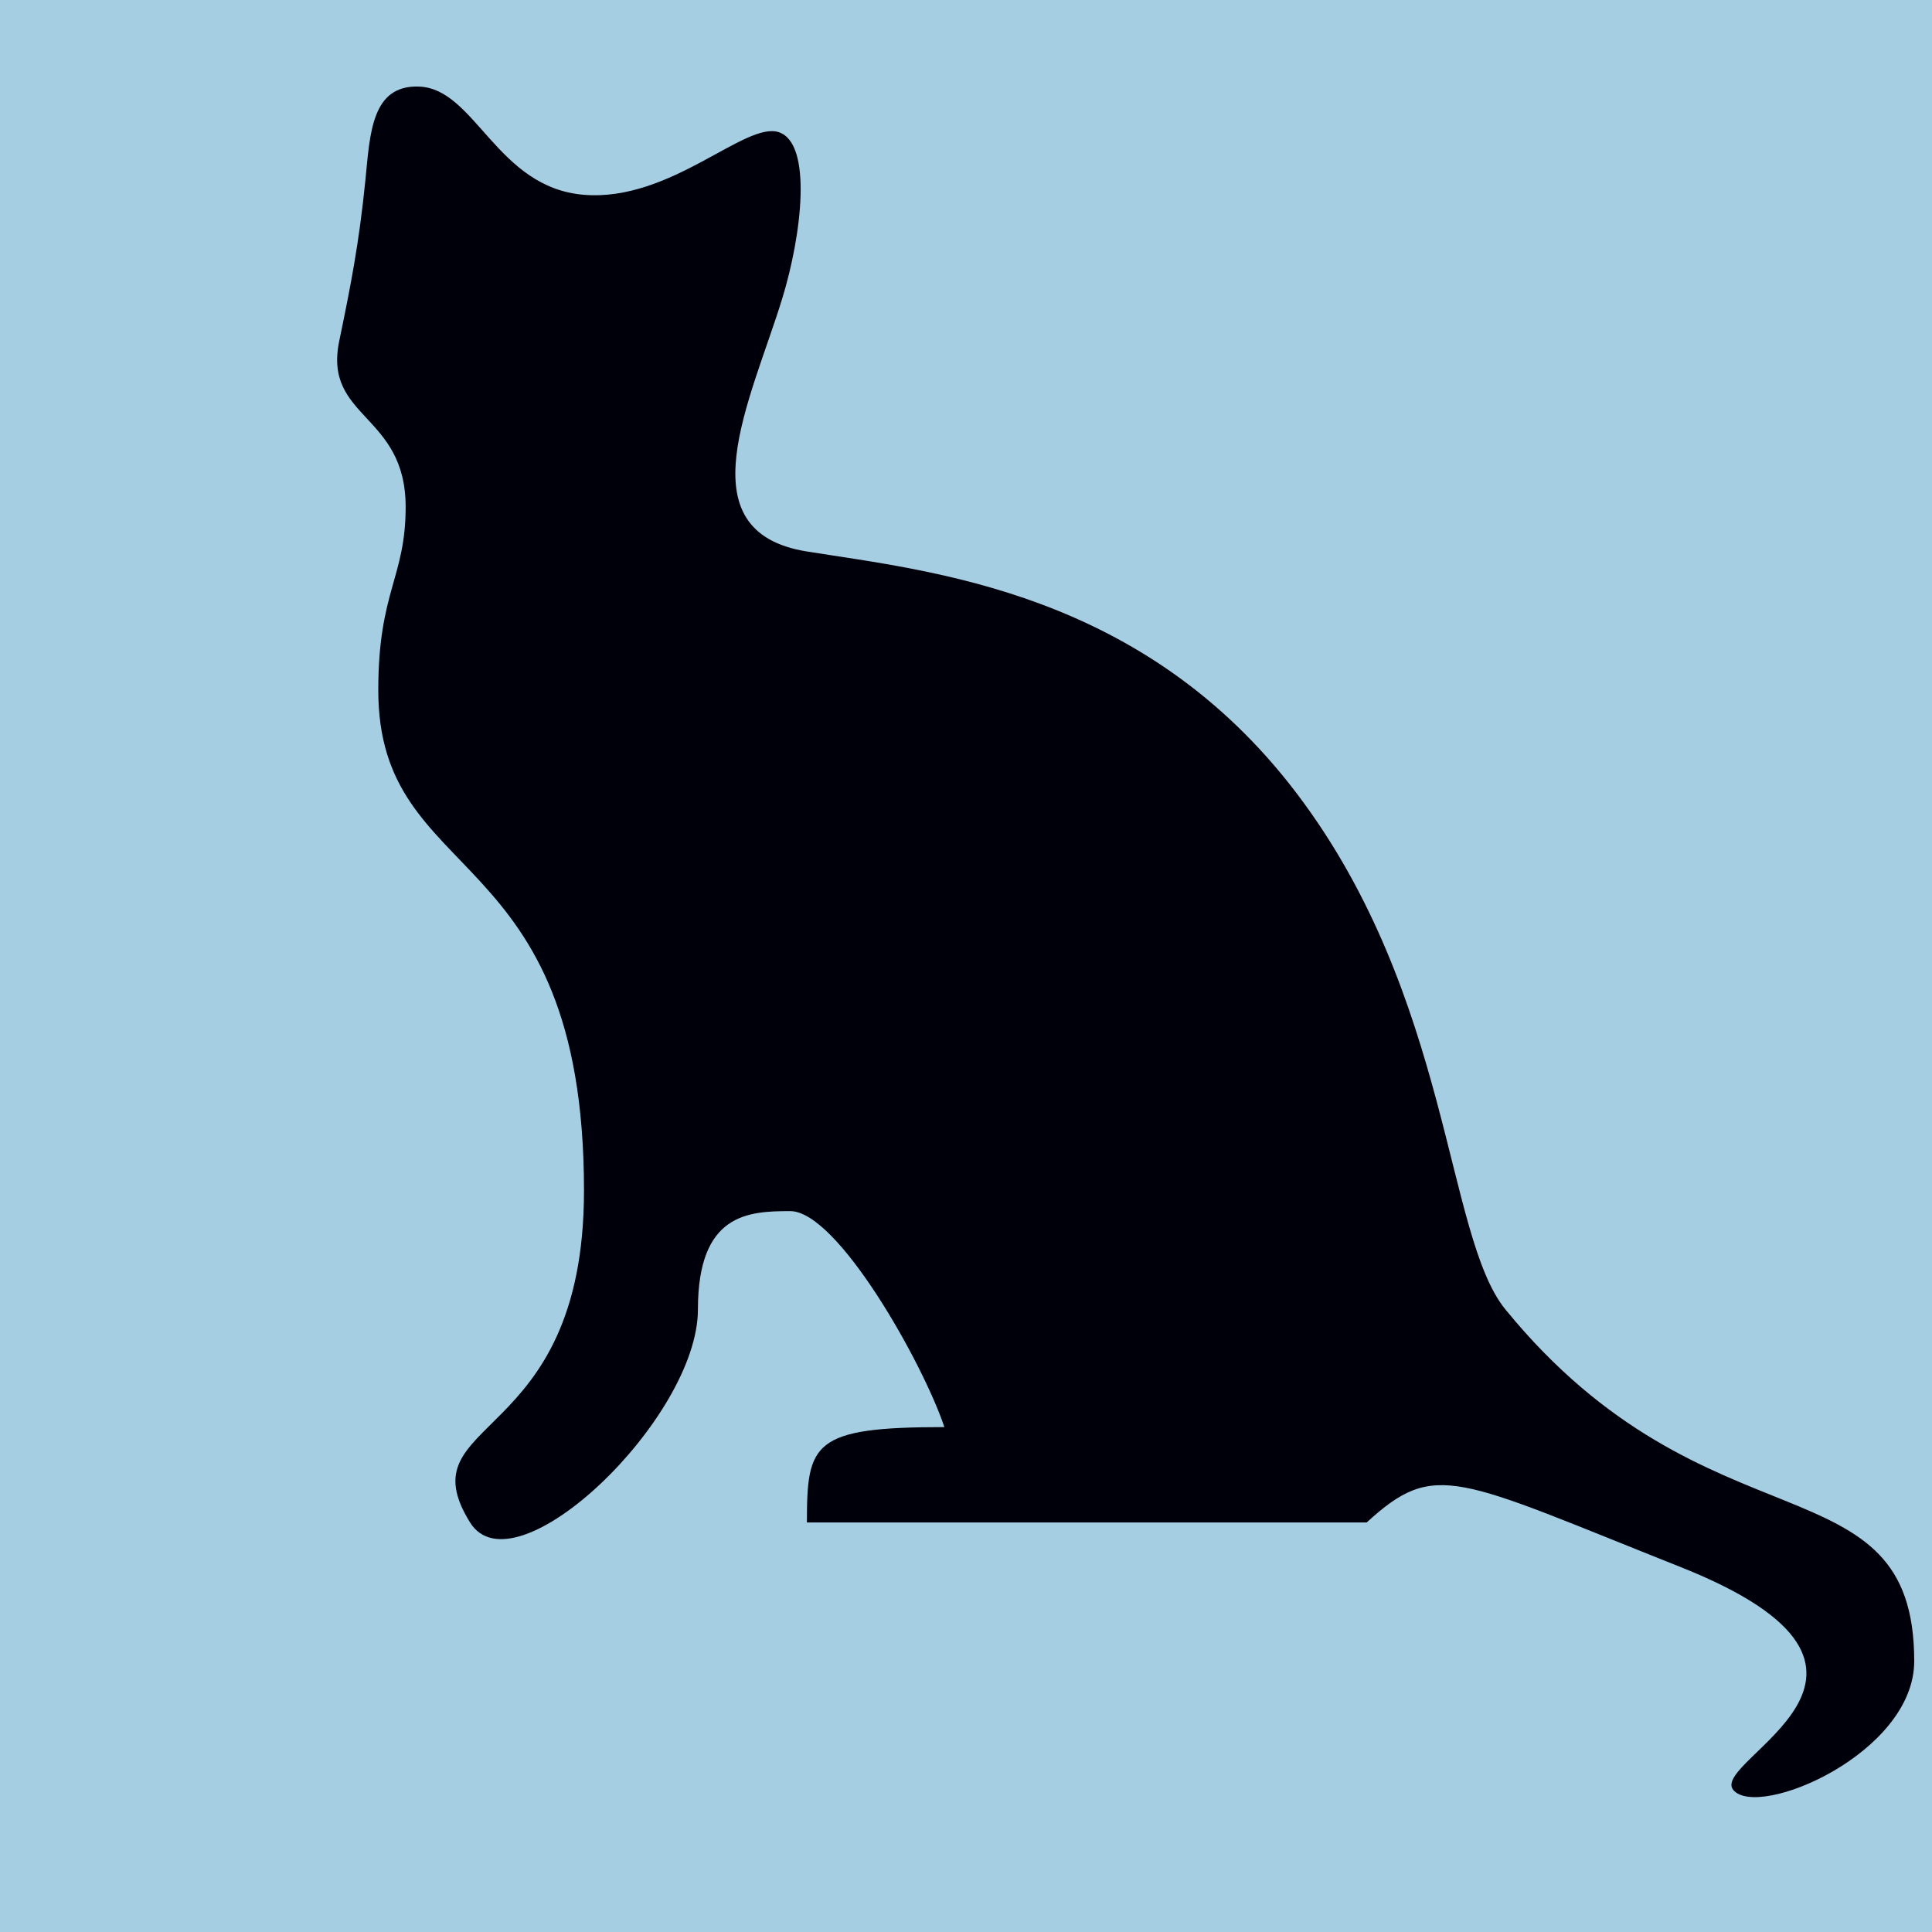
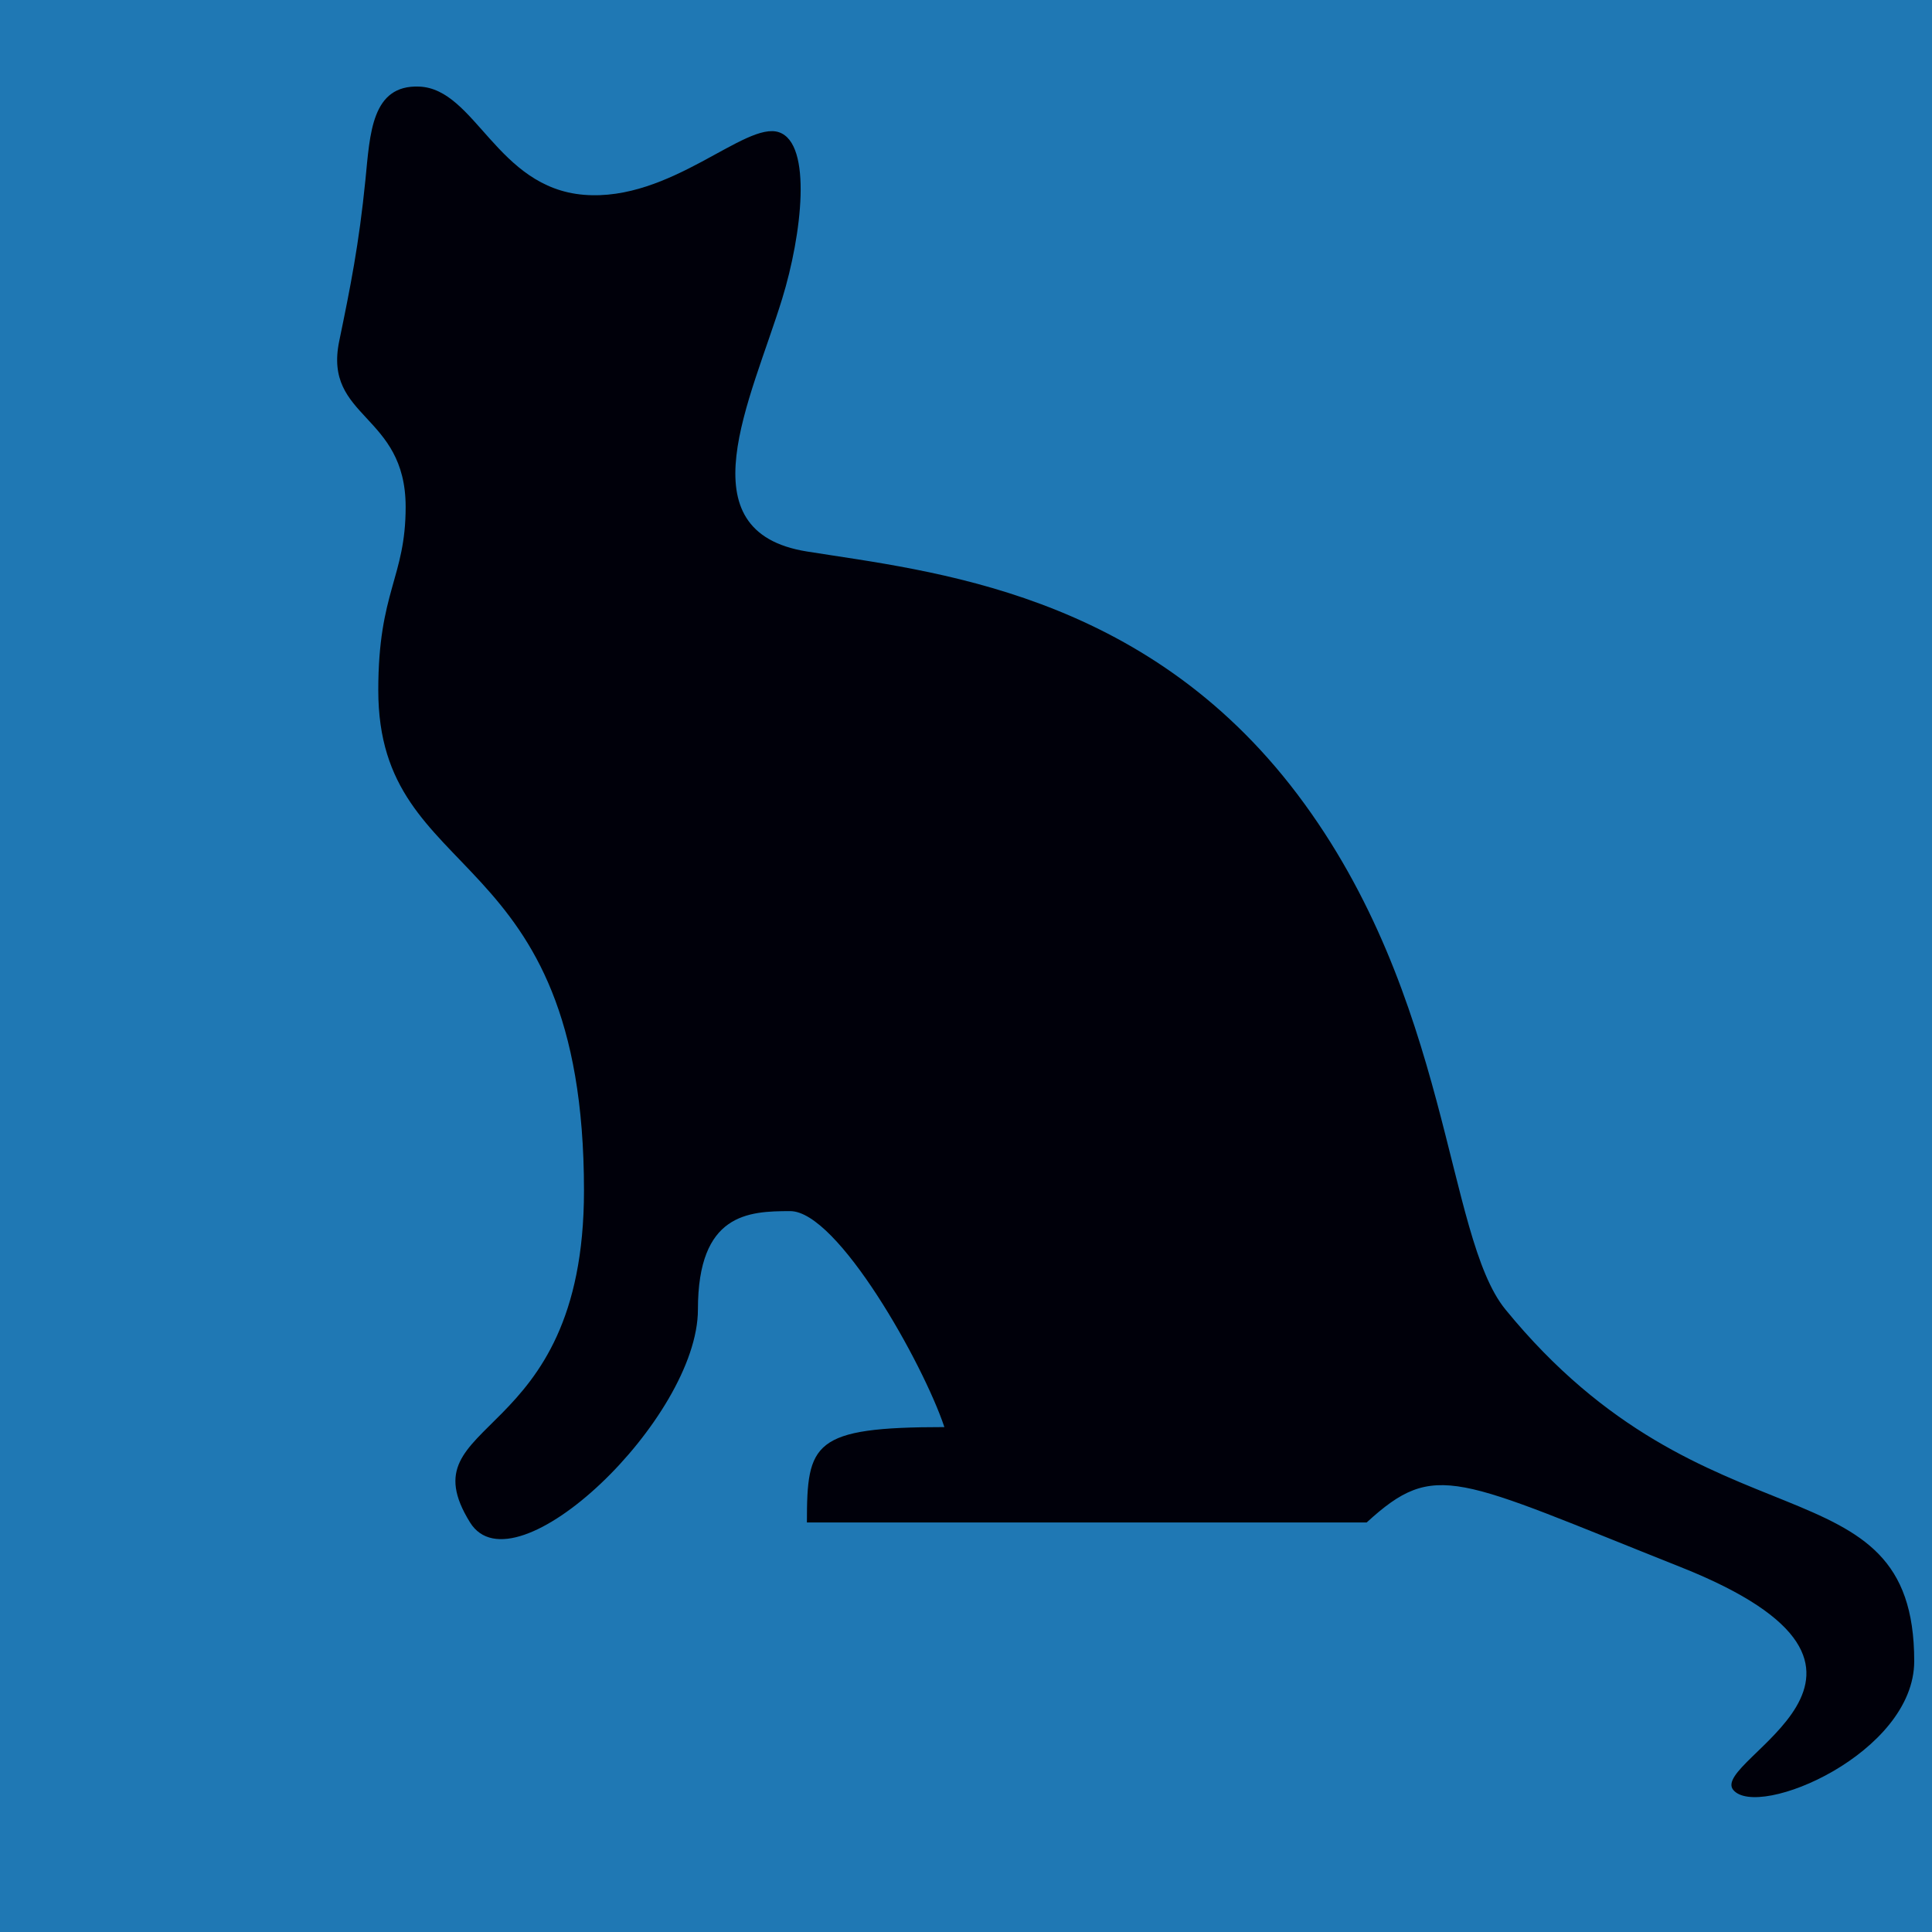
<svg xmlns="http://www.w3.org/2000/svg" version="1.0" width="390" height="390" id="svg2">
  <defs id="defs5" />
-   <rect style="opacity:1;vector-effect:none;fill:#a6cee3;fill-opacity:1;stroke:none;stroke-width:0.759;stroke-linecap:butt;stroke-linejoin:miter;stroke-miterlimit:4;stroke-dasharray:none;stroke-dashoffset:0;stroke-opacity:1" id="rect5921" width="390" height="390" x="0" y="0" />
+   <rect style="opacity:1;vector-effect:none;fill:#1f78b4;fill-opacity:1;stroke:none;stroke-width:0.759;stroke-linecap:butt;stroke-linejoin:miter;stroke-miterlimit:4;stroke-dasharray:none;stroke-dashoffset:0;stroke-opacity:1" id="rect5921" width="390" height="390" x="0" y="0" />
  <g id="g4569" transform="translate(-184.5377,-390.5073)">
    <path id="path1891-7" style="fill:#00000a;fill-opacity:1;fill-rule:evenodd;stroke:none;stroke-width:1px;stroke-linecap:butt;stroke-linejoin:miter;stroke-opacity:1" d="m 460.423,697.834 h -113 c 0,-16.064 1.147,-19.25 27.75,-19.25 -4.25,-12.75 -21.525,-43.596 -31.125,-43.596 -8.493,0 -18.625,0.468 -18.625,19.846 0,22 -37.023,57.471 -46,43 -13.379,-21.566 23,-14.989 23,-67 0,-71.153 -41.525,-61.024 -41.525,-101 0,-20 5.525,-22.701 5.525,-37 0,-18.898 -16.648,-17.801 -13.409,-33.47 2.237,-10.823 3.988,-19.503 5.293,-32.591 0.926,-9.287 1.221,-19.184 10.867,-18.787 11.334,0.468 15.633,20.417 33.25,21.847 17.581,1.427 32.571,-14.967 39.375,-12.625 6.747,2.322 4.625,20.625 0.625,33.625 -6.287,20.432 -20,47 5,51 25,4 68,8 99,49 31,41 29.856,89.117 42,104 40.758,49.951 82.525,29.442 82.525,71 0,18.606 -31.525,32 -36.525,26 -5,-6 42.485,-23.879 -10.646,-45 -45.392,-18.044 -49.444,-21.728 -63.354,-9 z" />
  </g>
</svg>
